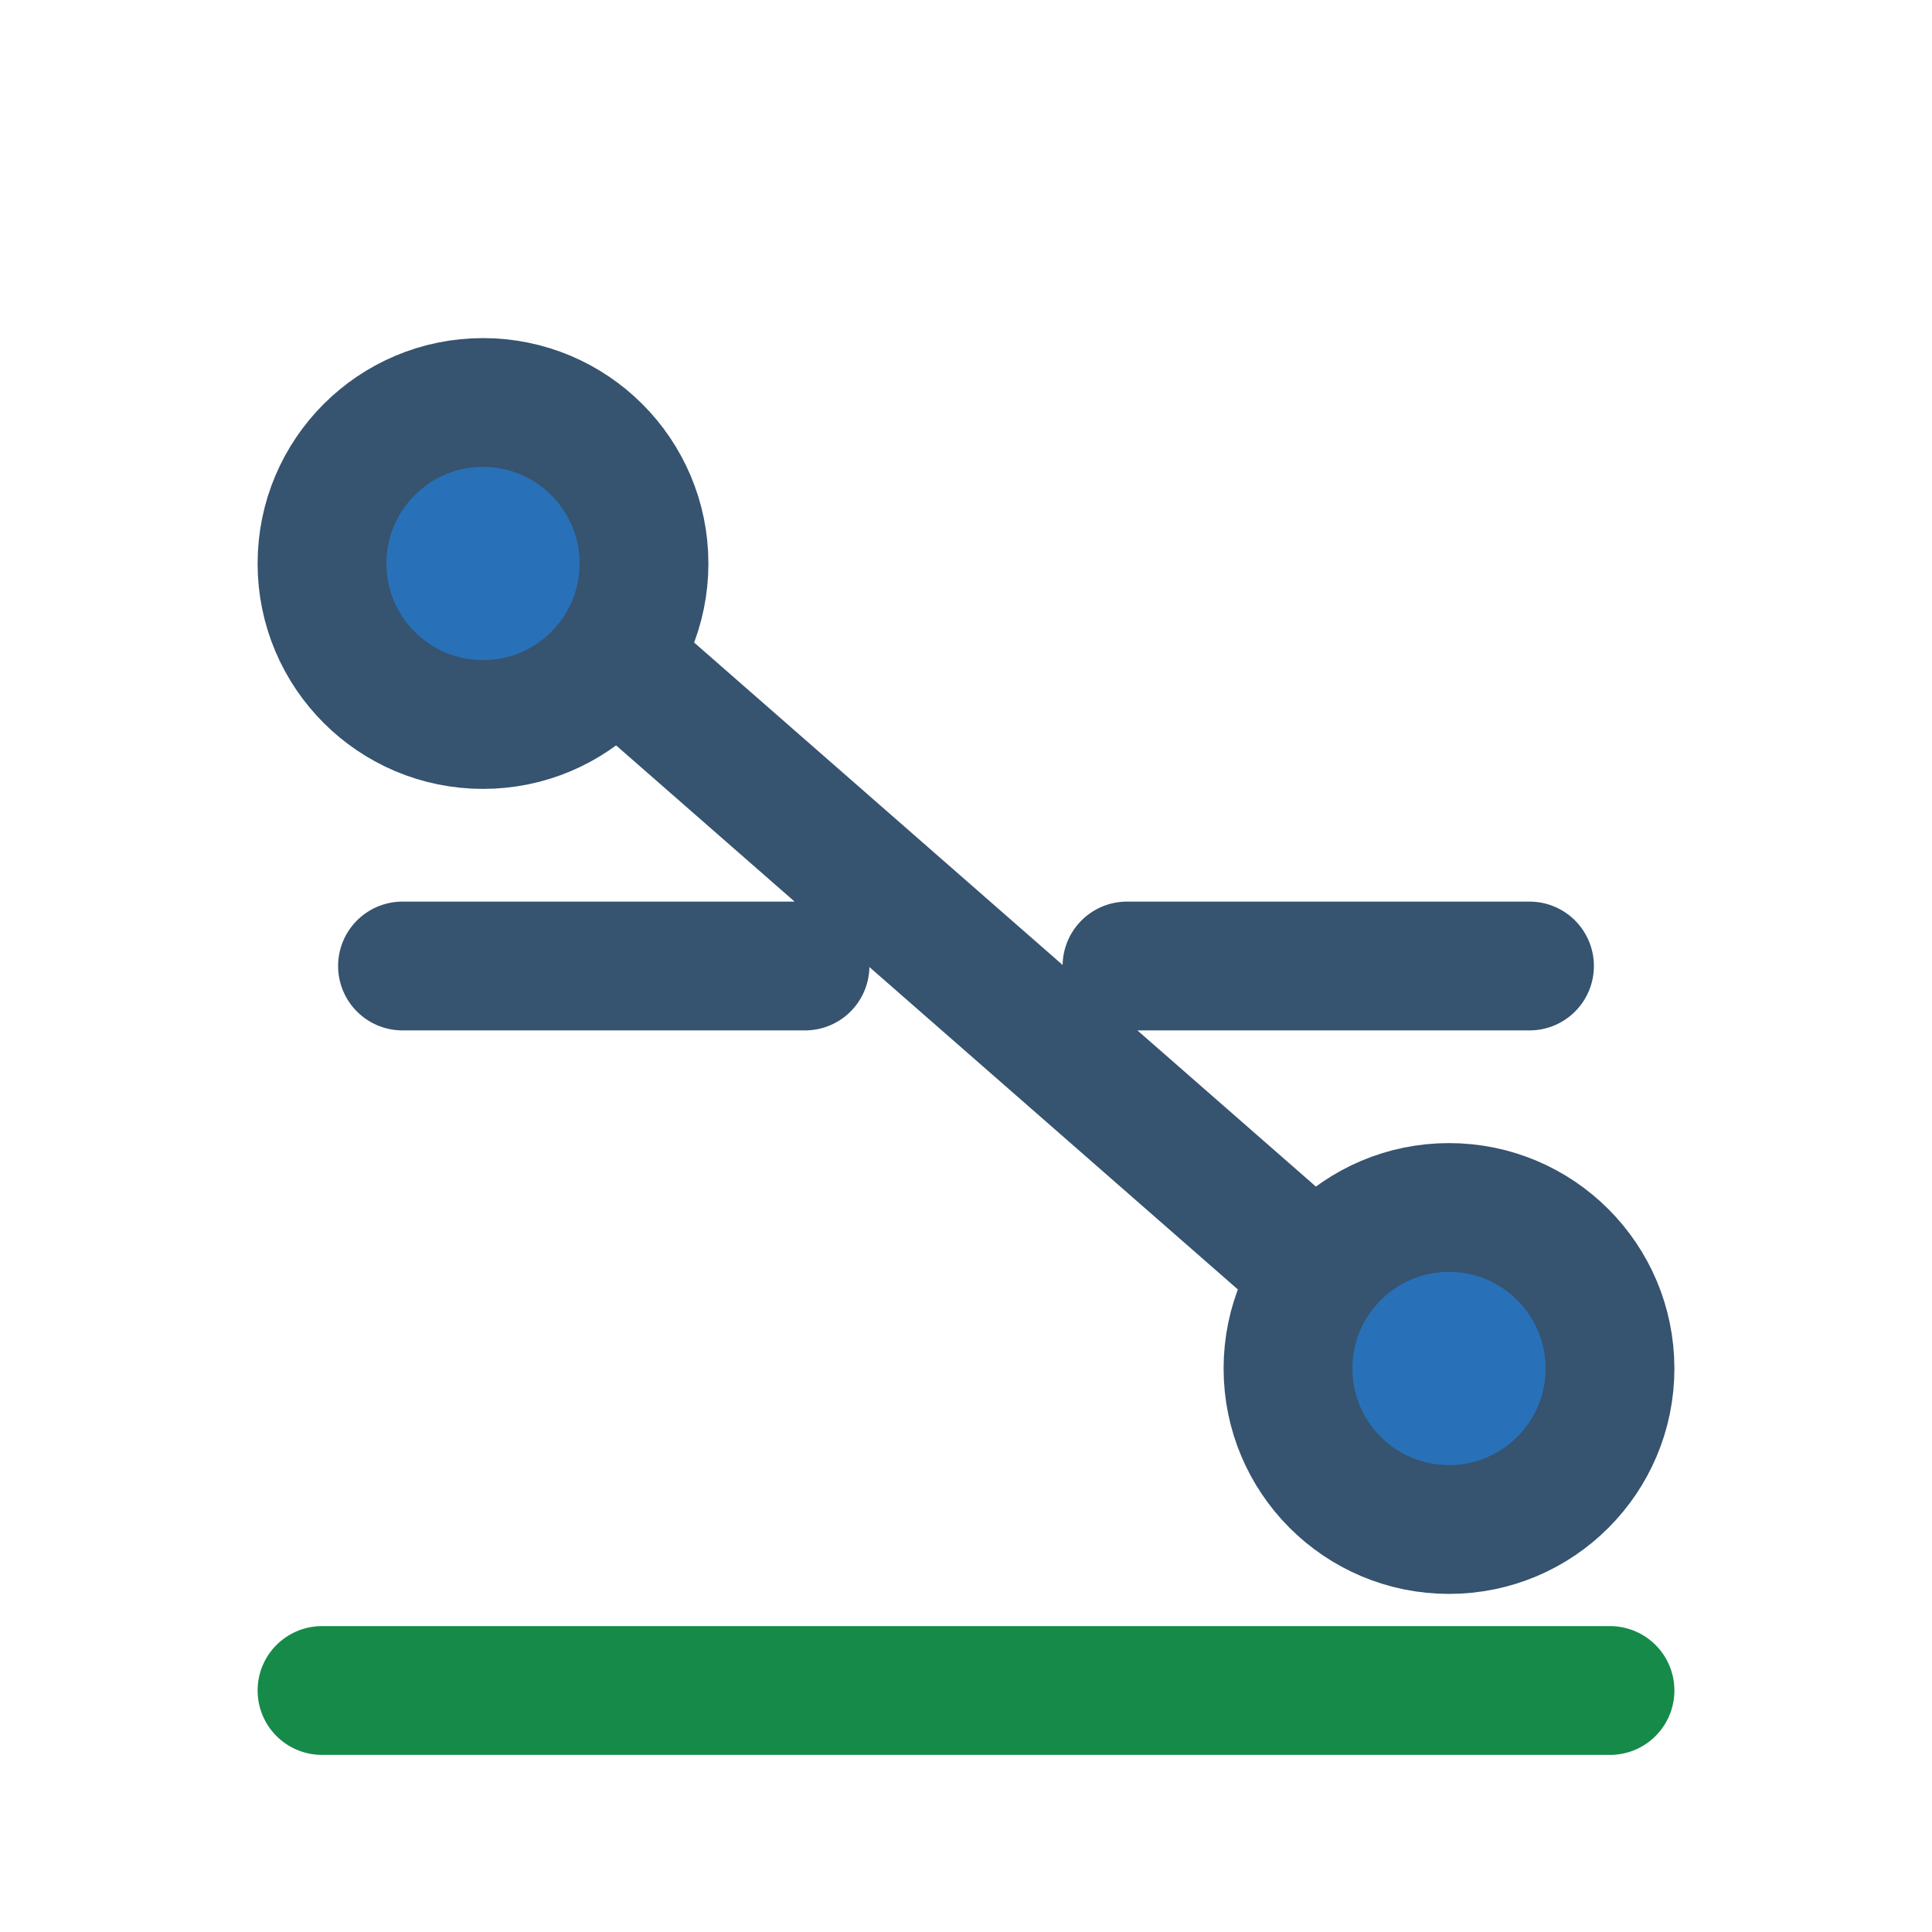
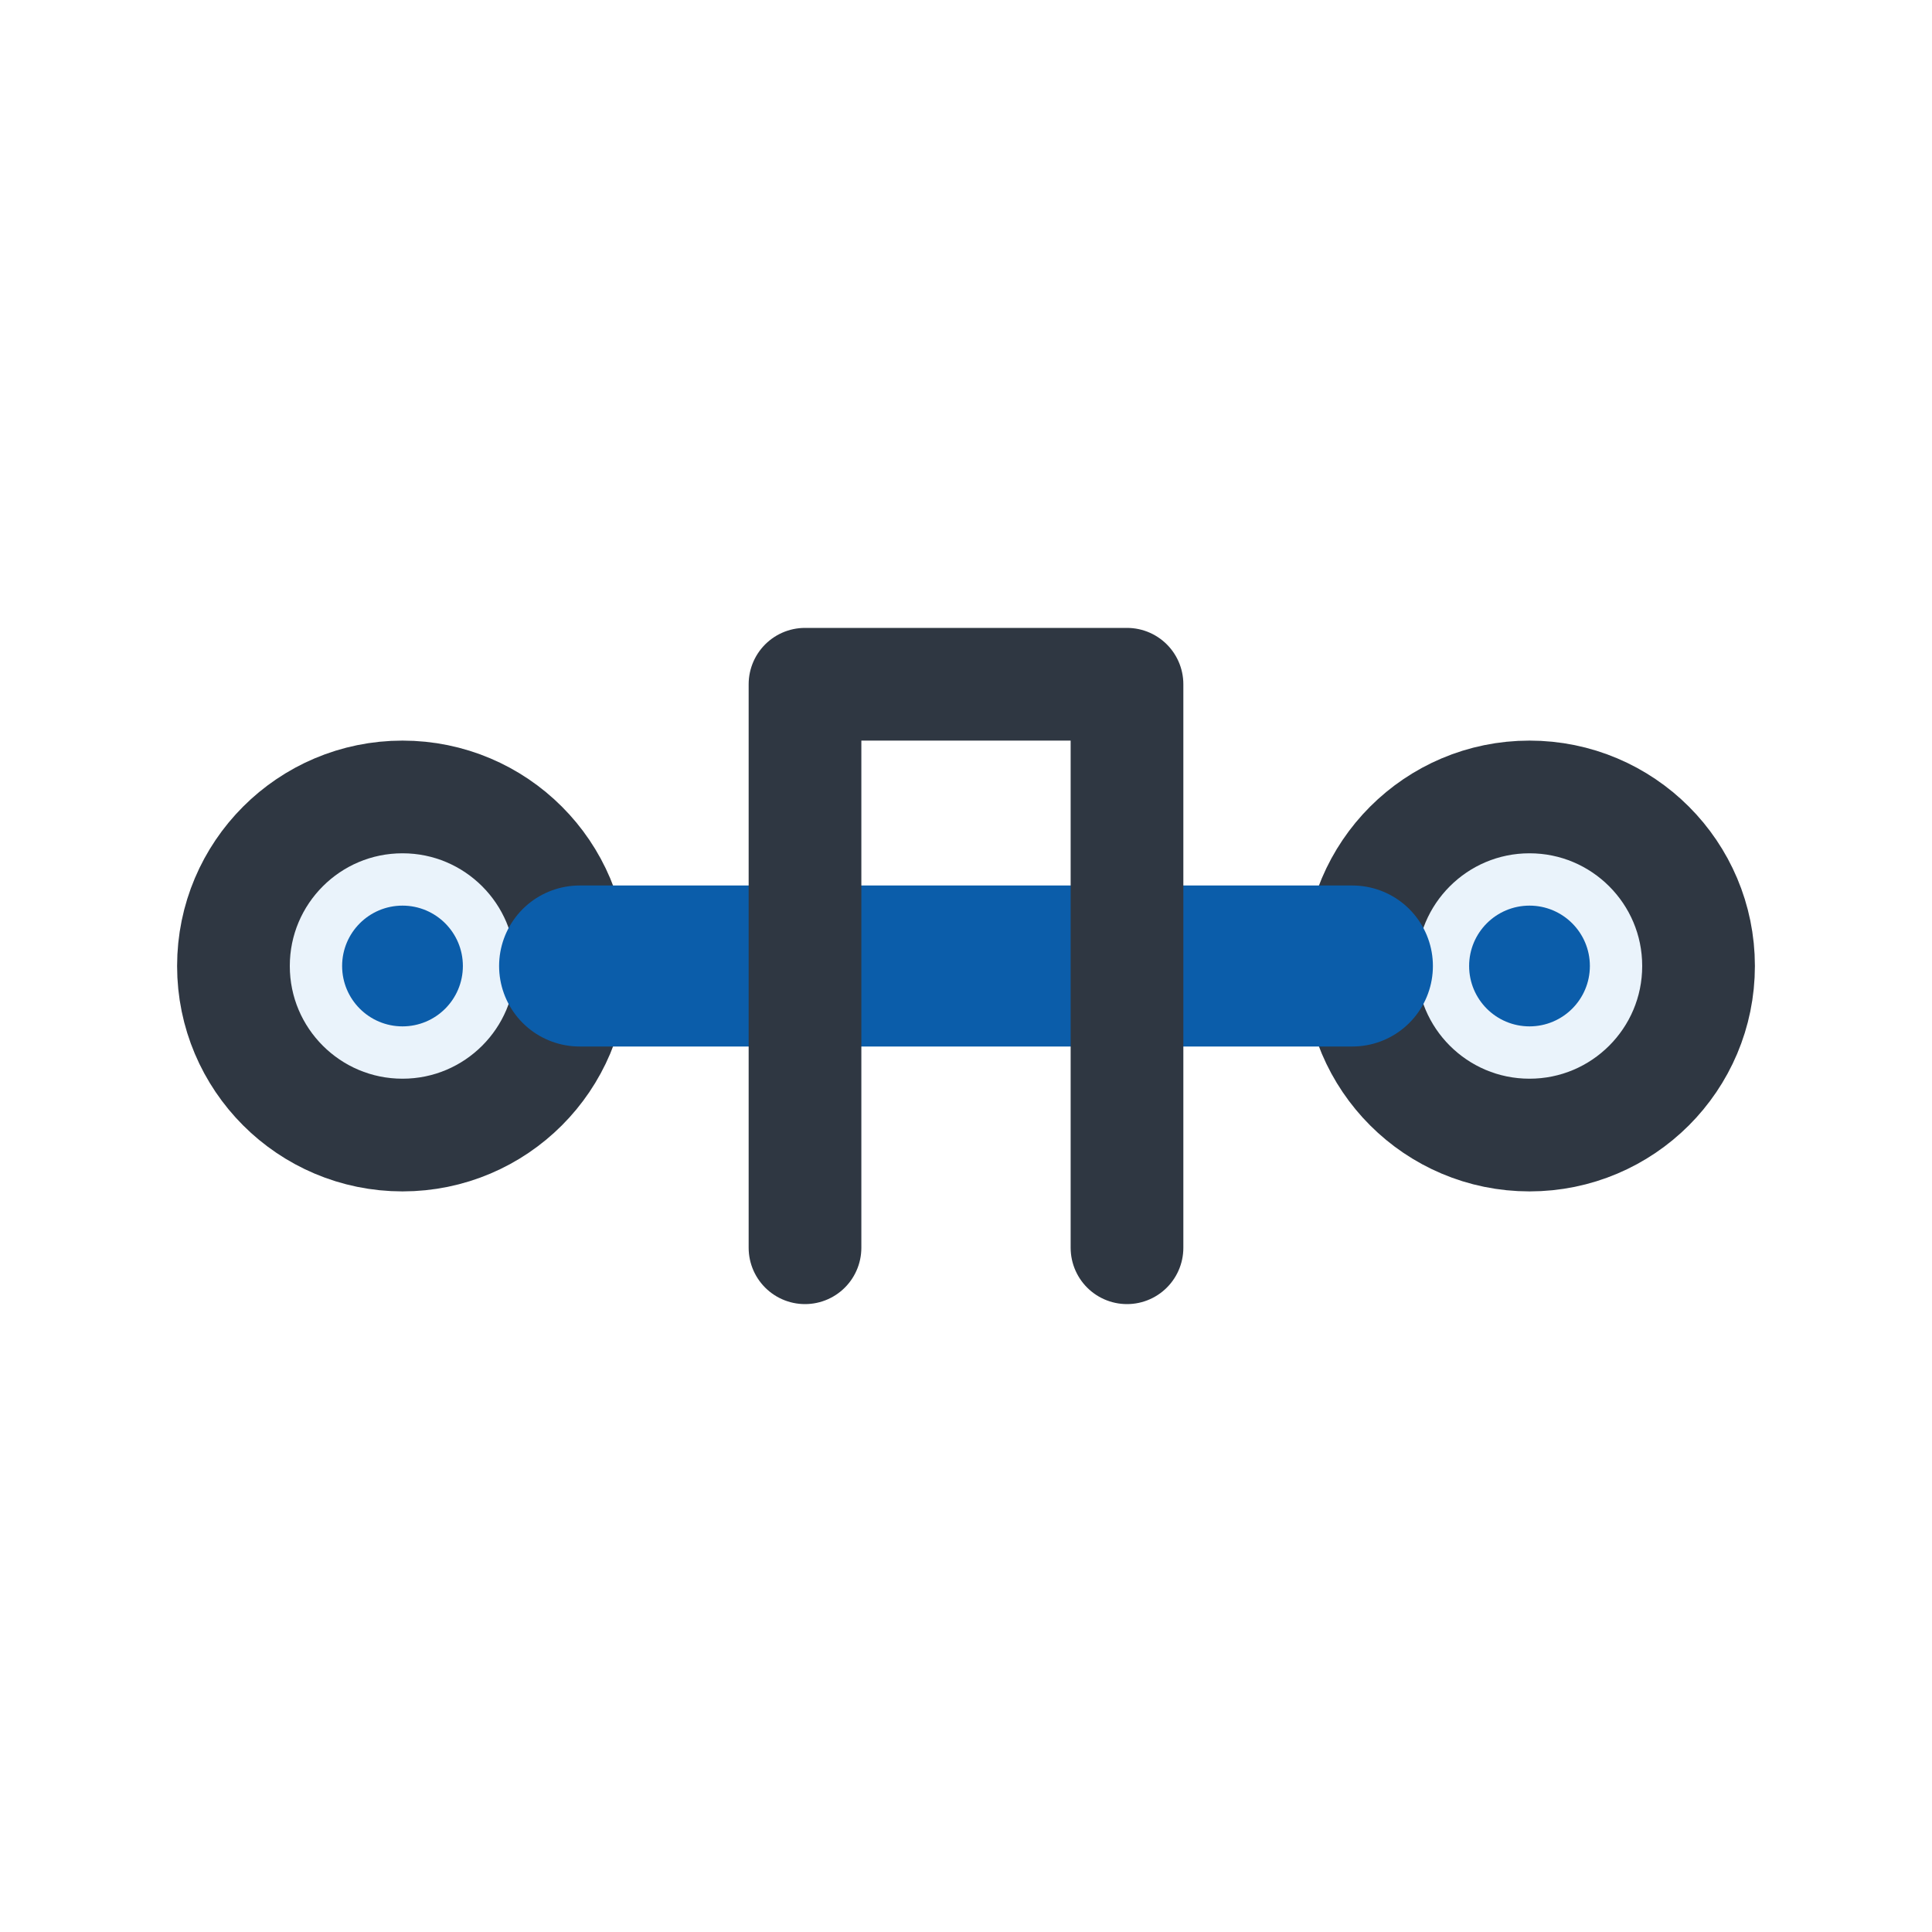
- <svg xmlns="http://www.w3.org/2000/svg" width="24" height="24" viewBox="0 0 24 24" fill="none" stroke="#36536f" stroke-width="1.6" stroke-linecap="round">
-   <circle cx="6" cy="7" r="2" fill="#2871b9" />
-   <circle cx="18" cy="17" r="2" fill="#2871b9" />
-   <path d="M8 8.5 16 15.5M5 12h5M14 12h5" />
-   <path d="M4 21h16" stroke="#168a49" />
+ <svg xmlns="http://www.w3.org/2000/svg" width="24" height="24" viewBox="0 0 24 24" fill="none" stroke-linecap="round" stroke-linejoin="round">
+   <circle cx="5" cy="12" r="2.1" fill="#EAF3FB" stroke="#2F3742" stroke-width="1.4" />
+   <circle cx="19" cy="12" r="2.1" fill="#EAF3FB" stroke="#2F3742" stroke-width="1.4" />
+   <path d="M7.2 12h9.6" stroke="#0B5DAA" stroke-width="2" />
+   <path d="M10 8.5v7M14 8.5v7M10 8.5h4" stroke="#2F3742" stroke-width="1.4" />
+   <circle cx="5" cy="12" r=".75" fill="#0B5DAA" stroke="none" />
+   <circle cx="19" cy="12" r=".75" fill="#0B5DAA" stroke="none" />
</svg>
